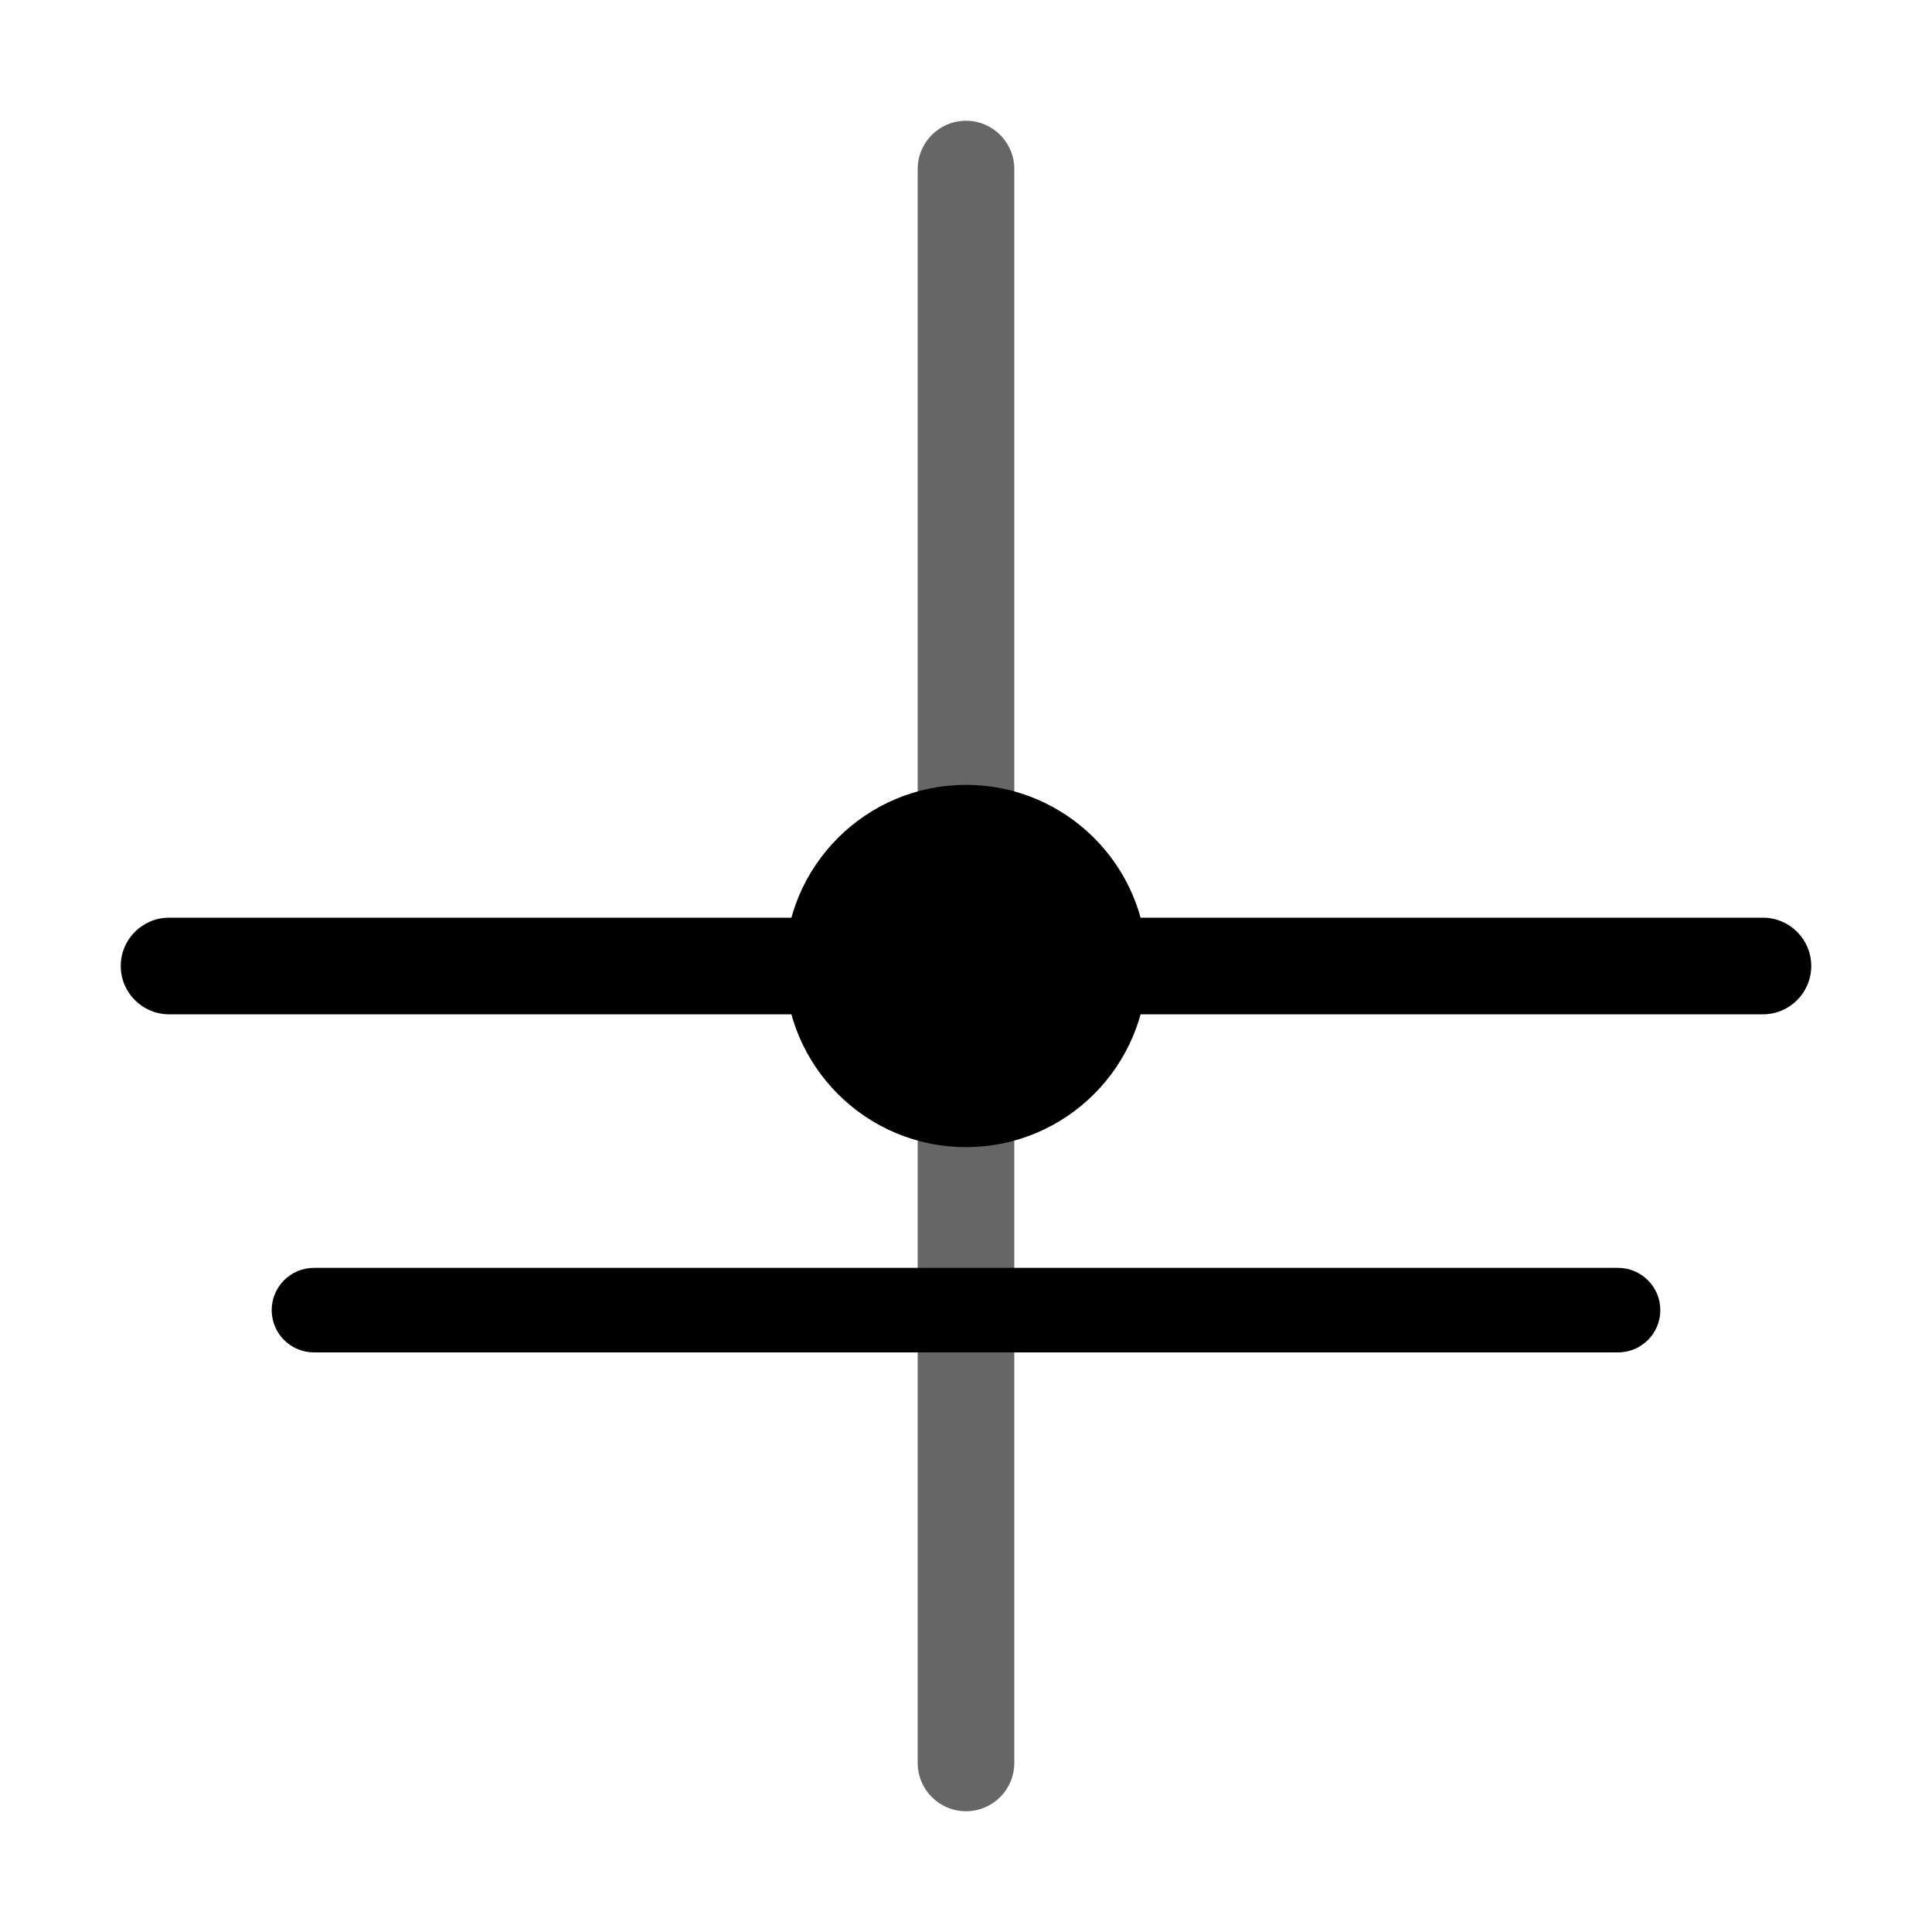
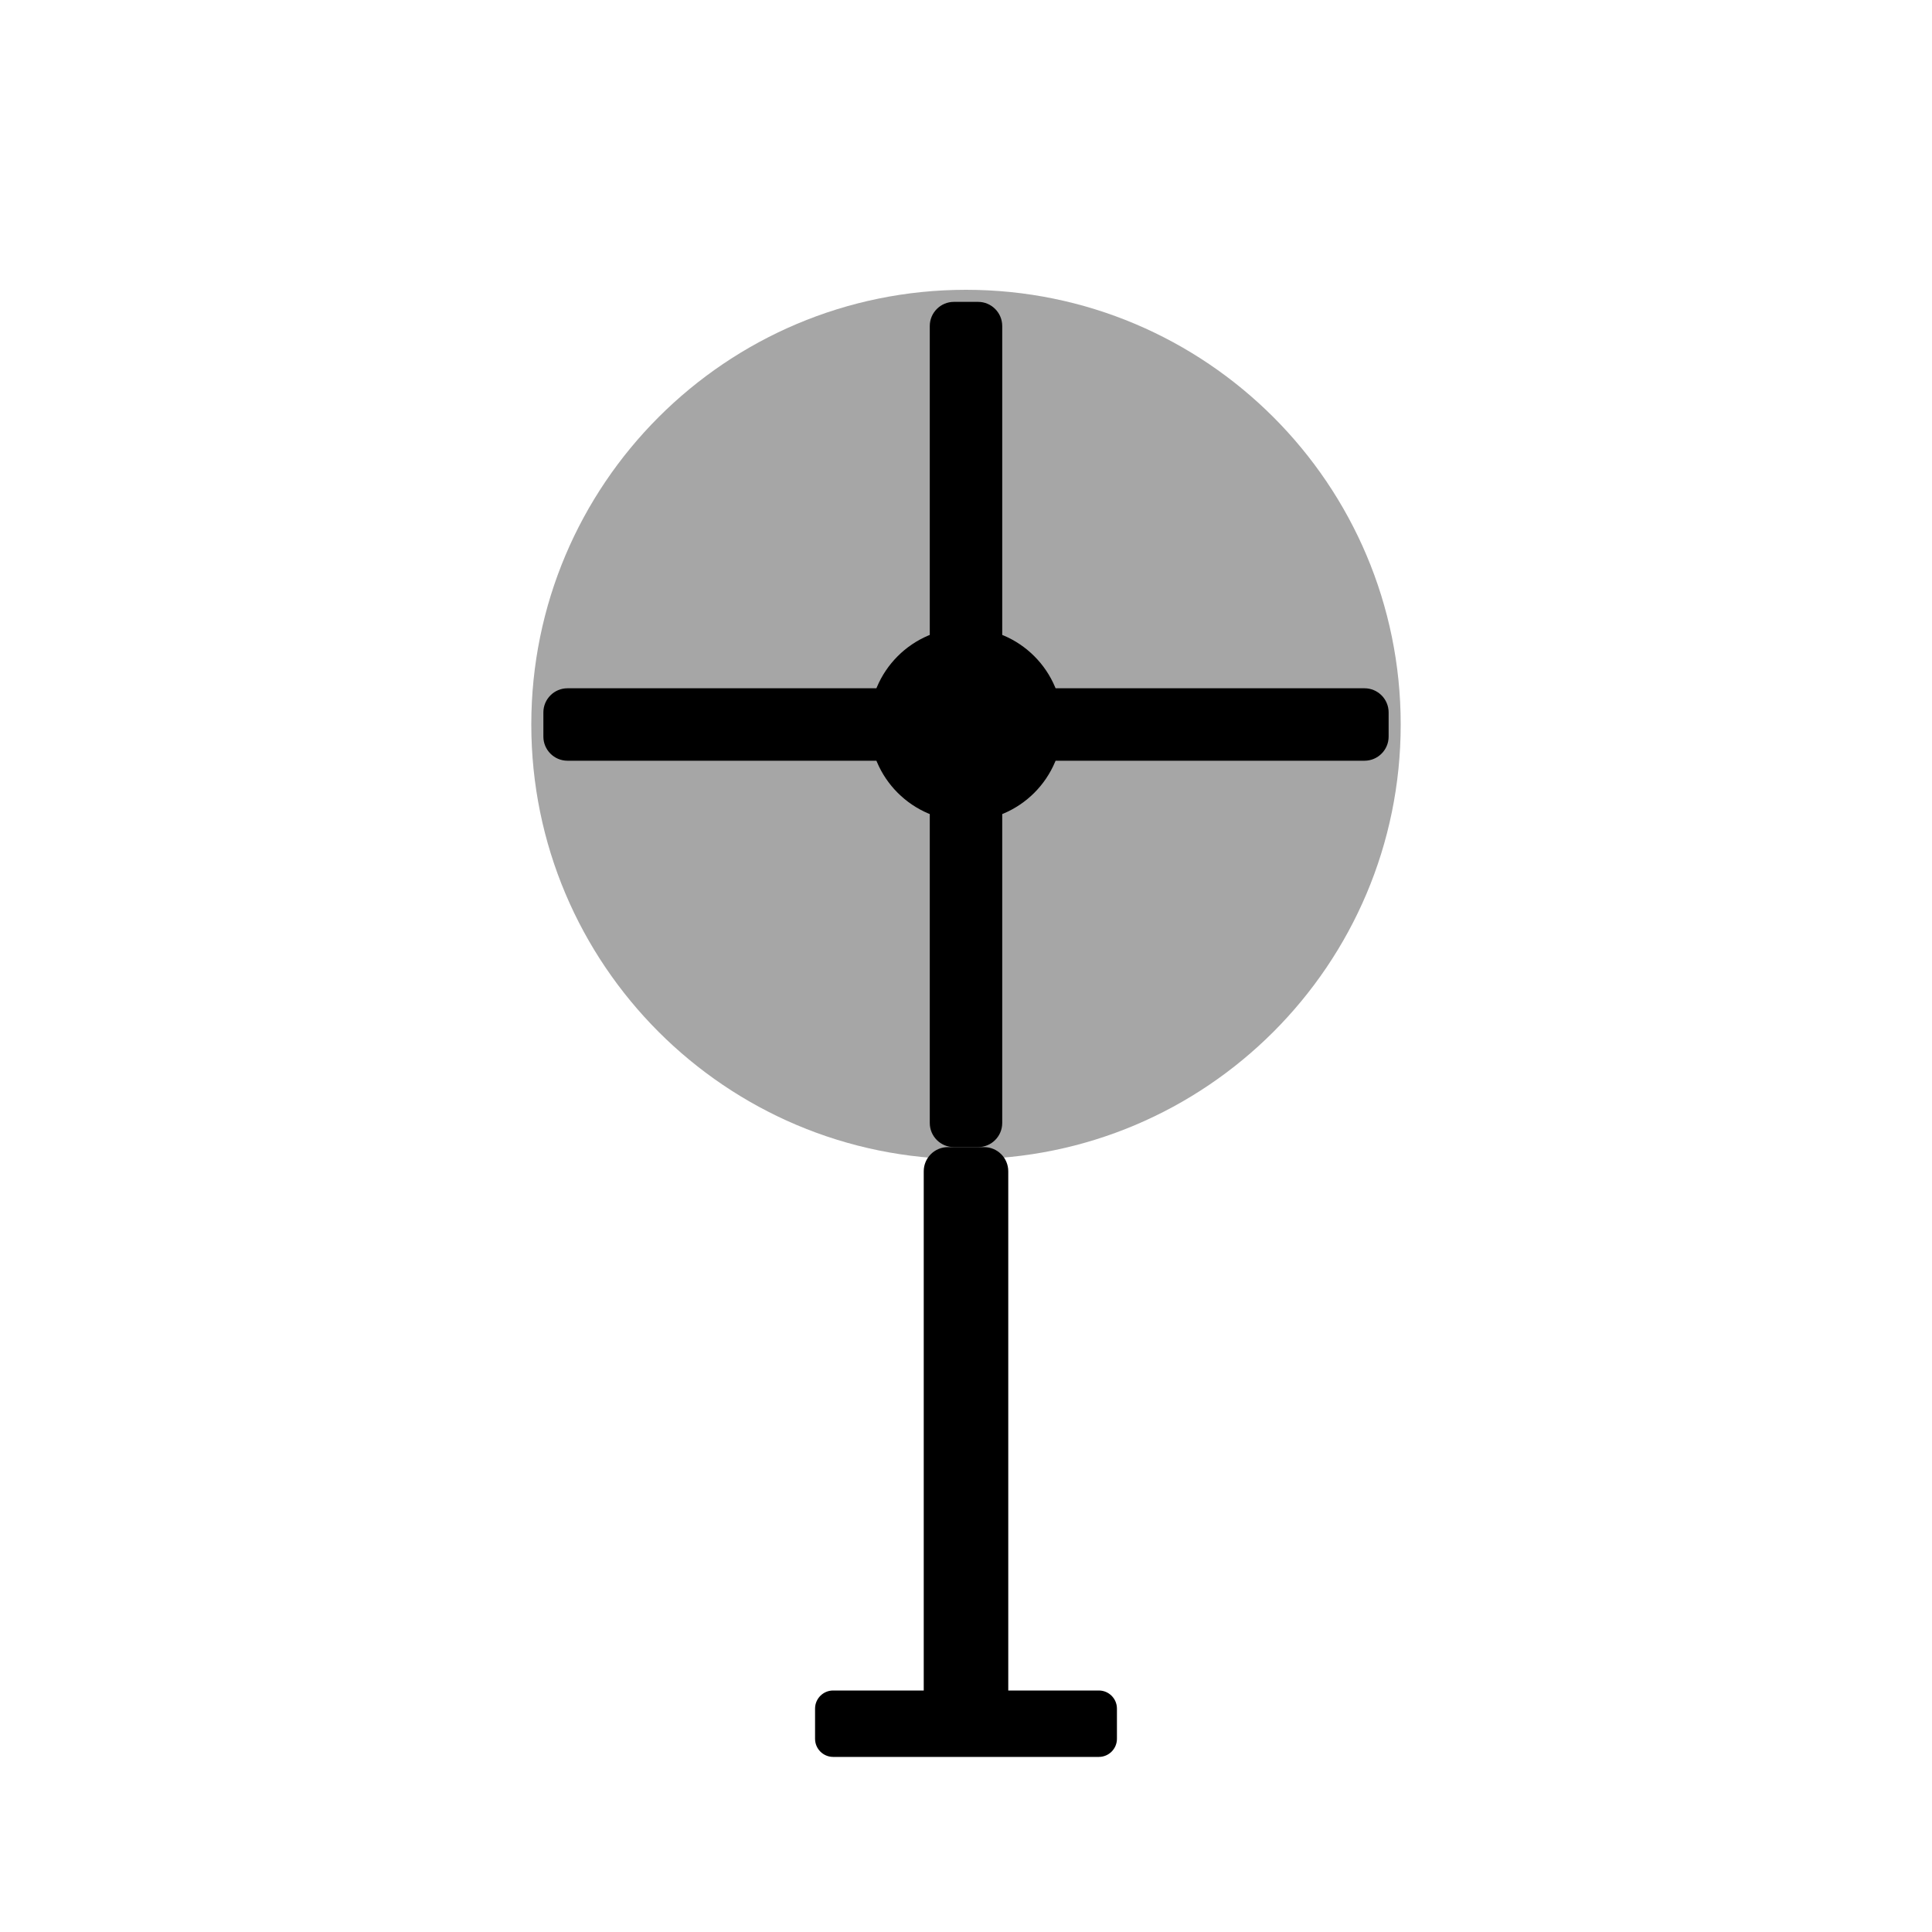
<svg xmlns="http://www.w3.org/2000/svg" width="128" height="128" viewBox="0 0 32 32" fill="currentColor">
-   <circle cx="16" cy="16" r="3" />
-   <rect x="2" y="15.2" width="28" height="1.6" rx="0.8" />
-   <rect x="15.2" y="2" width="1.6" height="28" rx="0.8" opacity="0.6" />
-   <rect x="4.5" y="21" width="23" height="1.4" rx="0.7" />
+   <circle cx="16" cy="12" r="7.2" opacity="0.35" />
+   <rect x="9" y="11.4" width="14" height="1.2" rx="0.4" />
+   <rect x="15.4" y="5" width="1.2" height="14" rx="0.4" />
+   <circle cx="16" cy="12" r="1.6" />
+   <rect x="15.3" y="19" width="1.4" height="10" rx="0.4" />
+   <rect x="13.5" y="28" width="5" height="1.1" rx="0.3" />
</svg>
